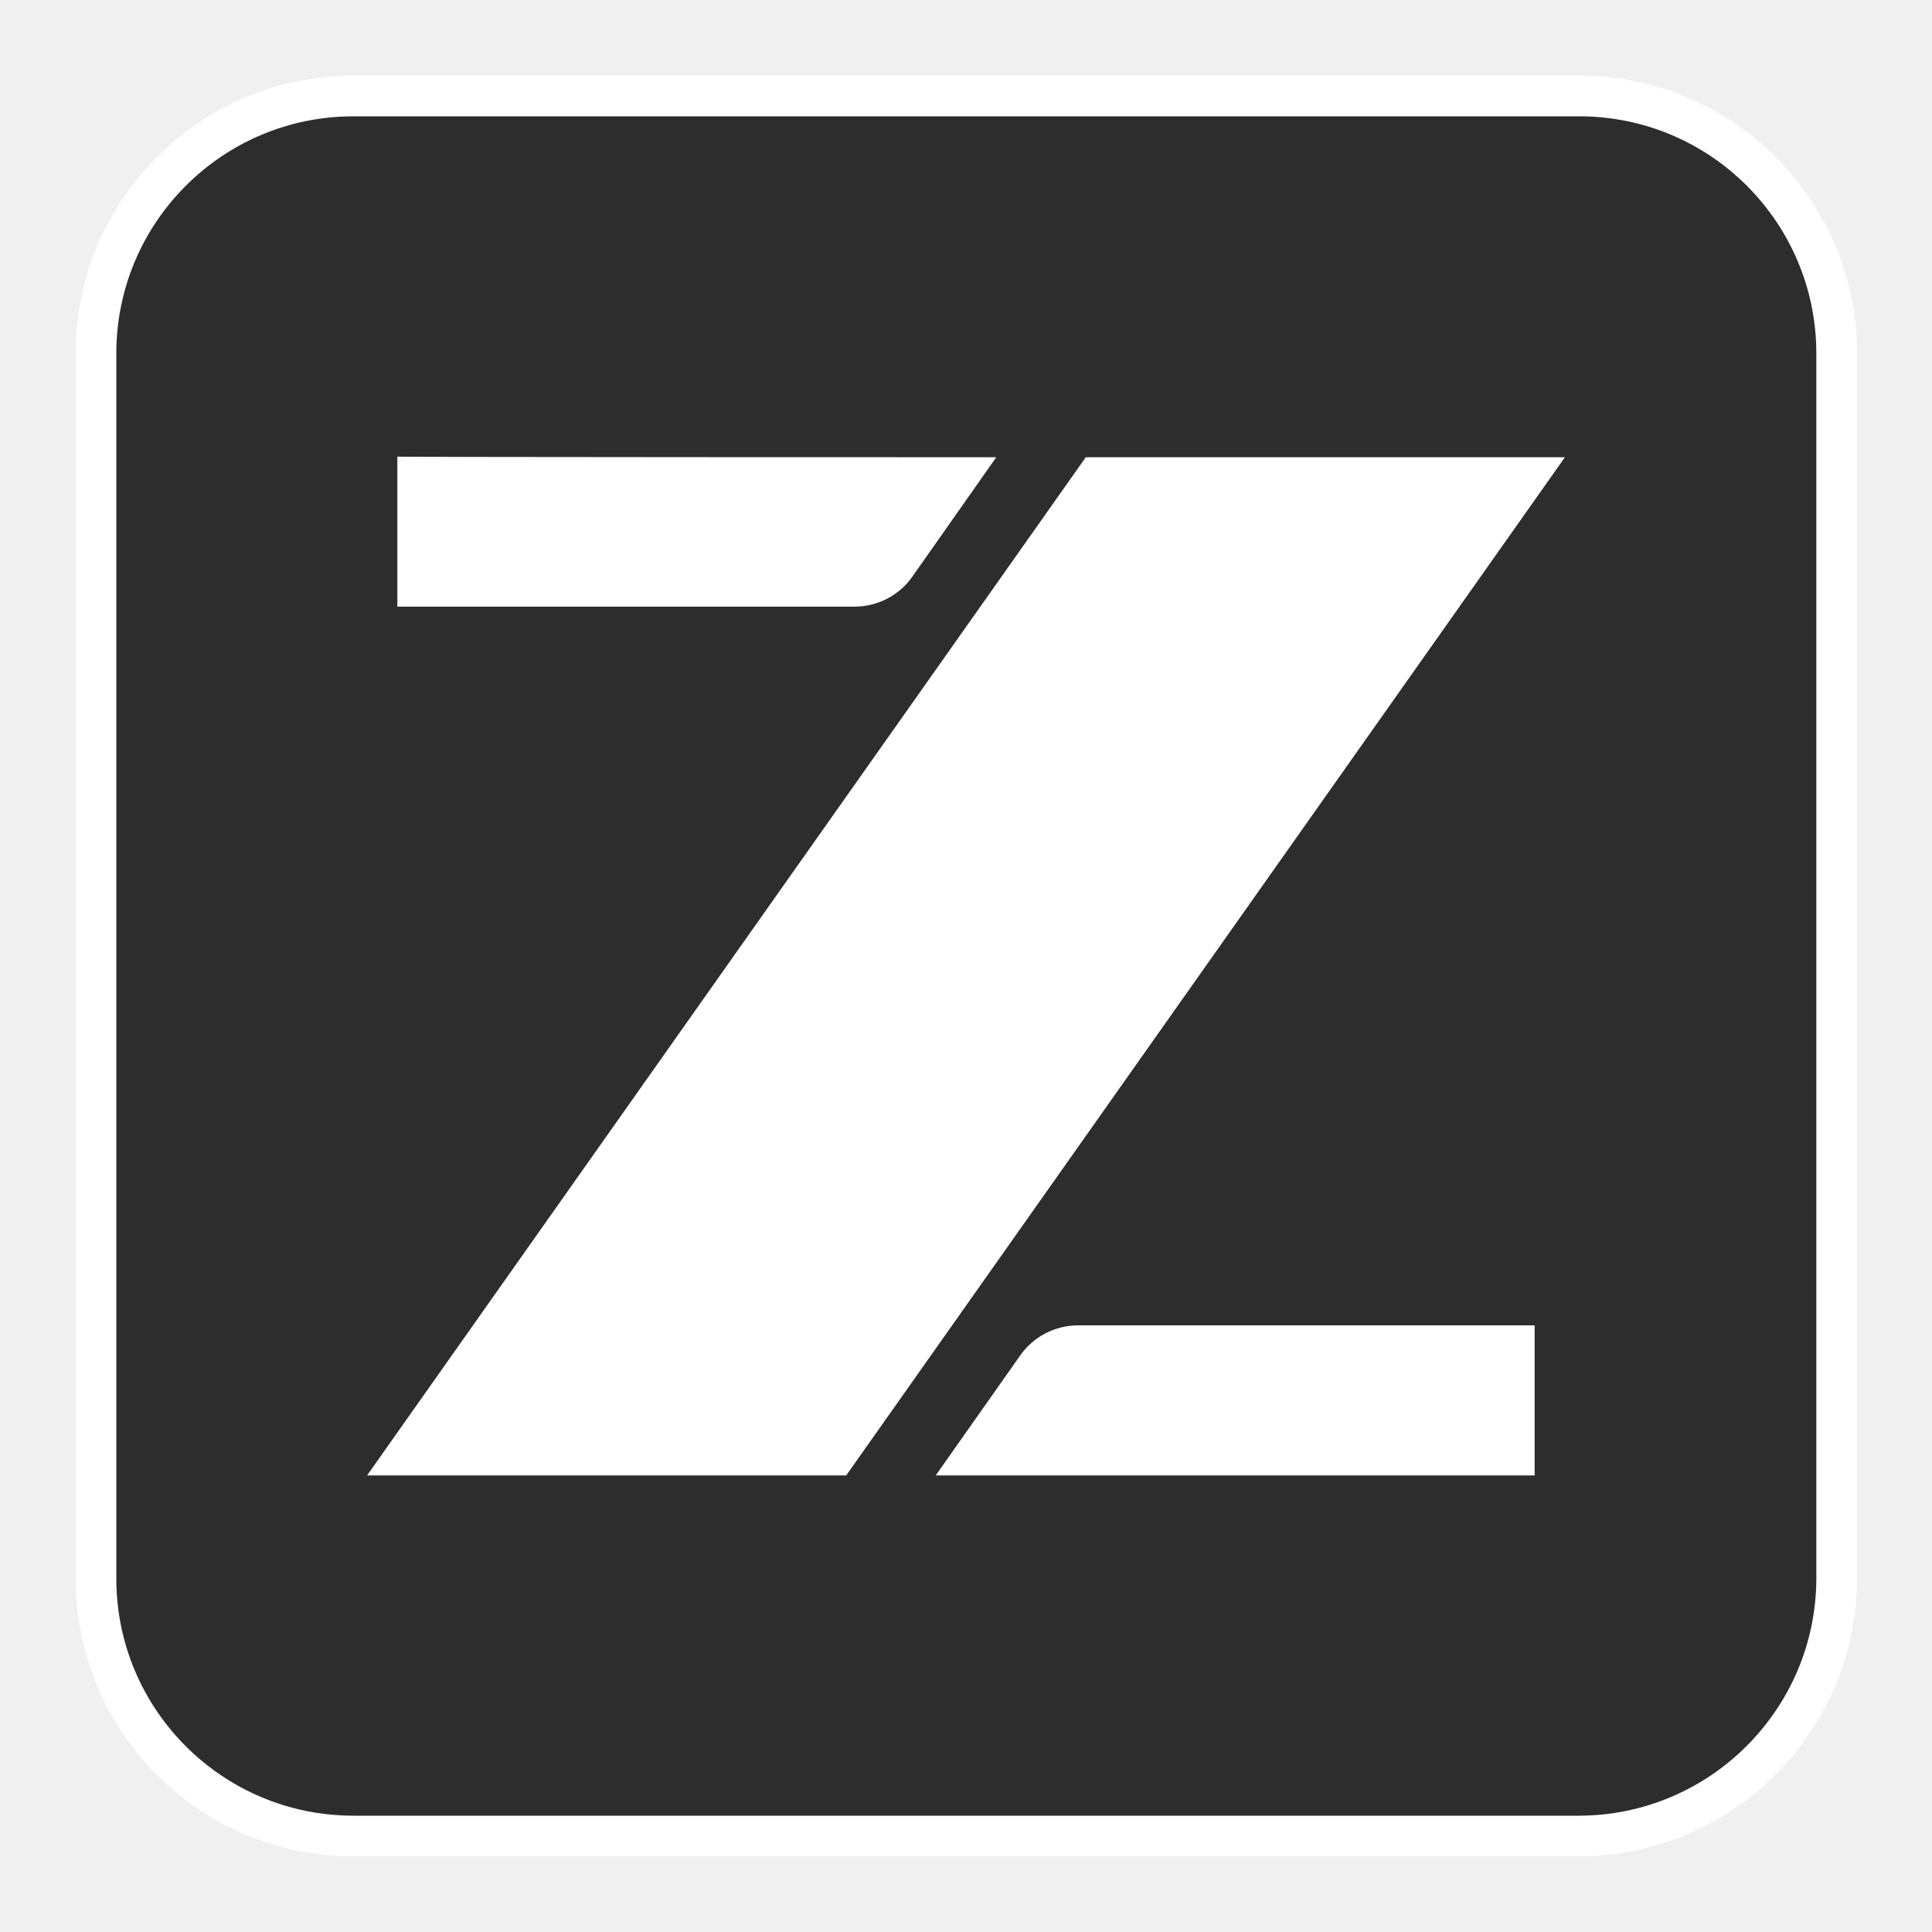
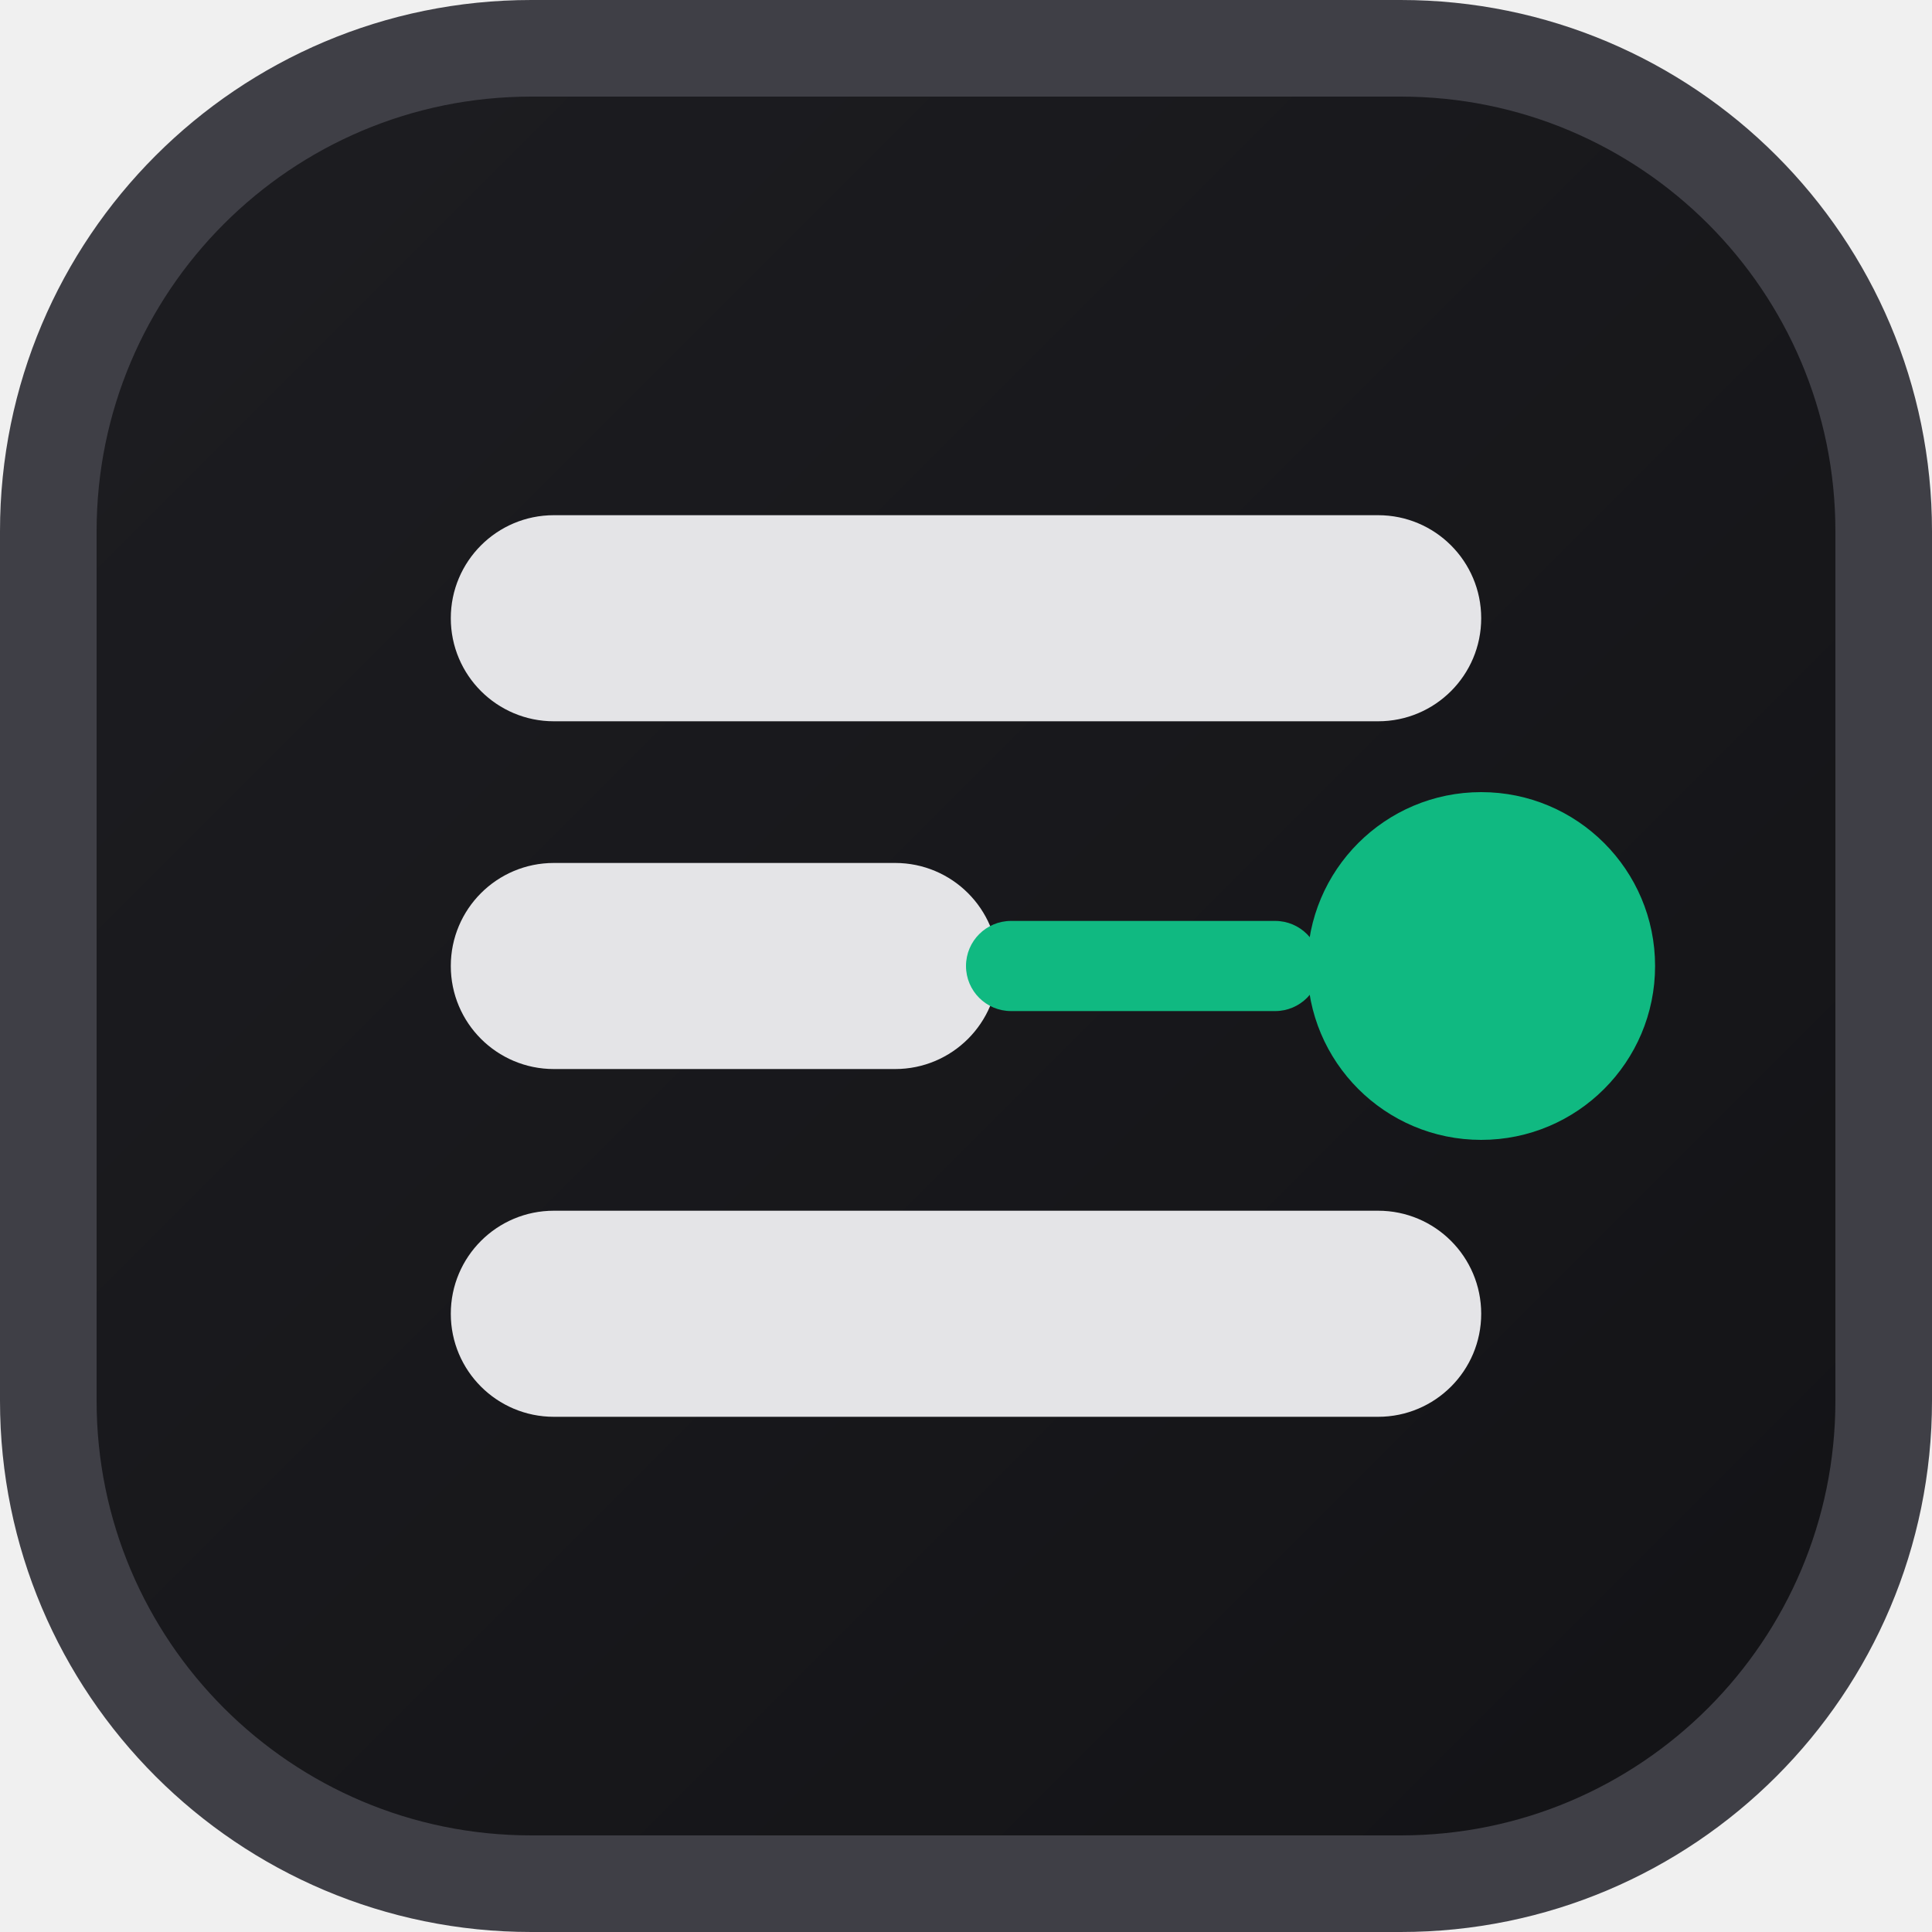
- <svg xmlns="http://www.w3.org/2000/svg" version="1.1" x="0px" y="0px" viewBox="0 0 30 30" style="enable-background:new 0 0 30 30;" xml:space="preserve">
+ <svg xmlns="http://www.w3.org/2000/svg" viewBox="0 0 30 30" width="30" height="30" role="img" aria-label="EDGE.MEM">
  <defs>
-     <style type="text/css">
-     .st194{fill:#2D2D2D;stroke:#FFFFFF;stroke-width:0.632;stroke-miterlimit:10;}
-     .st23{fill:#FFFFFF;}
- 
-     .z-breathe {
-       animation: breathe 2.5s ease-in-out infinite;
-     }
- 
-     @keyframes breathe {
-       0%, 100% { opacity: 0.7; }
-       50% { opacity: 1; }
-     }
-   </style>
+     <linearGradient id="tile" x1="0" y1="0" x2="1" y2="1">
+       <stop offset="0" stop-color="#1d1d21" />
+       <stop offset="1" stop-color="#131316" />
+     </linearGradient>
+     <style>
+       .em-bar { fill: #e4e4e7; }
+       .em-link, .em-node { fill: #10b981; }
+       .em-pulse { animation: emPulse 2.6s ease-in-out infinite; transform-origin: 23px 15px; }
+       @keyframes emPulse {
+         0%, 100% { opacity: 0.75; transform: scale(0.94); }
+         50% { opacity: 1; transform: scale(1); }
+       }
+     </style>
  </defs>
-   <g>
-     <path class="st194" d="M24.51,28.51H5.49c-2.21,0-4-1.79-4-4V5.49c0-2.21,1.79-4,4-4h19.03c2.21,0,4,1.79,4,4v19.03     C28.51,26.72,26.72,28.51,24.51,28.51z" />
-     <g class="z-breathe">
-       <path class="st23" d="M15.47,7.1l-1.3,1.85c-0.2,0.29-0.54,0.47-0.9,0.47h-7.1V7.09C6.16,7.1,15.47,7.1,15.47,7.1z" />
-       <polygon class="st23" points="24.3,7.1 13.14,22.91 5.7,22.91 16.86,7.1" />
-       <path class="st23" d="M14.53,22.91l1.31-1.86c0.2-0.29,0.54-0.47,0.9-0.47h7.09v2.33H14.53z" />
-     </g>
+   <rect x="0.75" y="0.75" width="28.5" height="28.5" rx="7.5" fill="url(#tile)" stroke="#3f3f46" stroke-width="1.5" />
+   <g class="em-bar">
+     <rect x="7" y="8" width="16" height="3.2" rx="1.6" />
+     <rect x="7" y="13.4" width="8.5" height="3.2" rx="1.6" />
+     <rect x="7" y="18.8" width="16" height="3.2" rx="1.6" />
  </g>
+   <rect class="em-link" x="15" y="14.3" width="5.5" height="1.4" rx="0.7" />
+   <circle class="em-node em-pulse" cx="23" cy="15" r="2.7" />
</svg>
